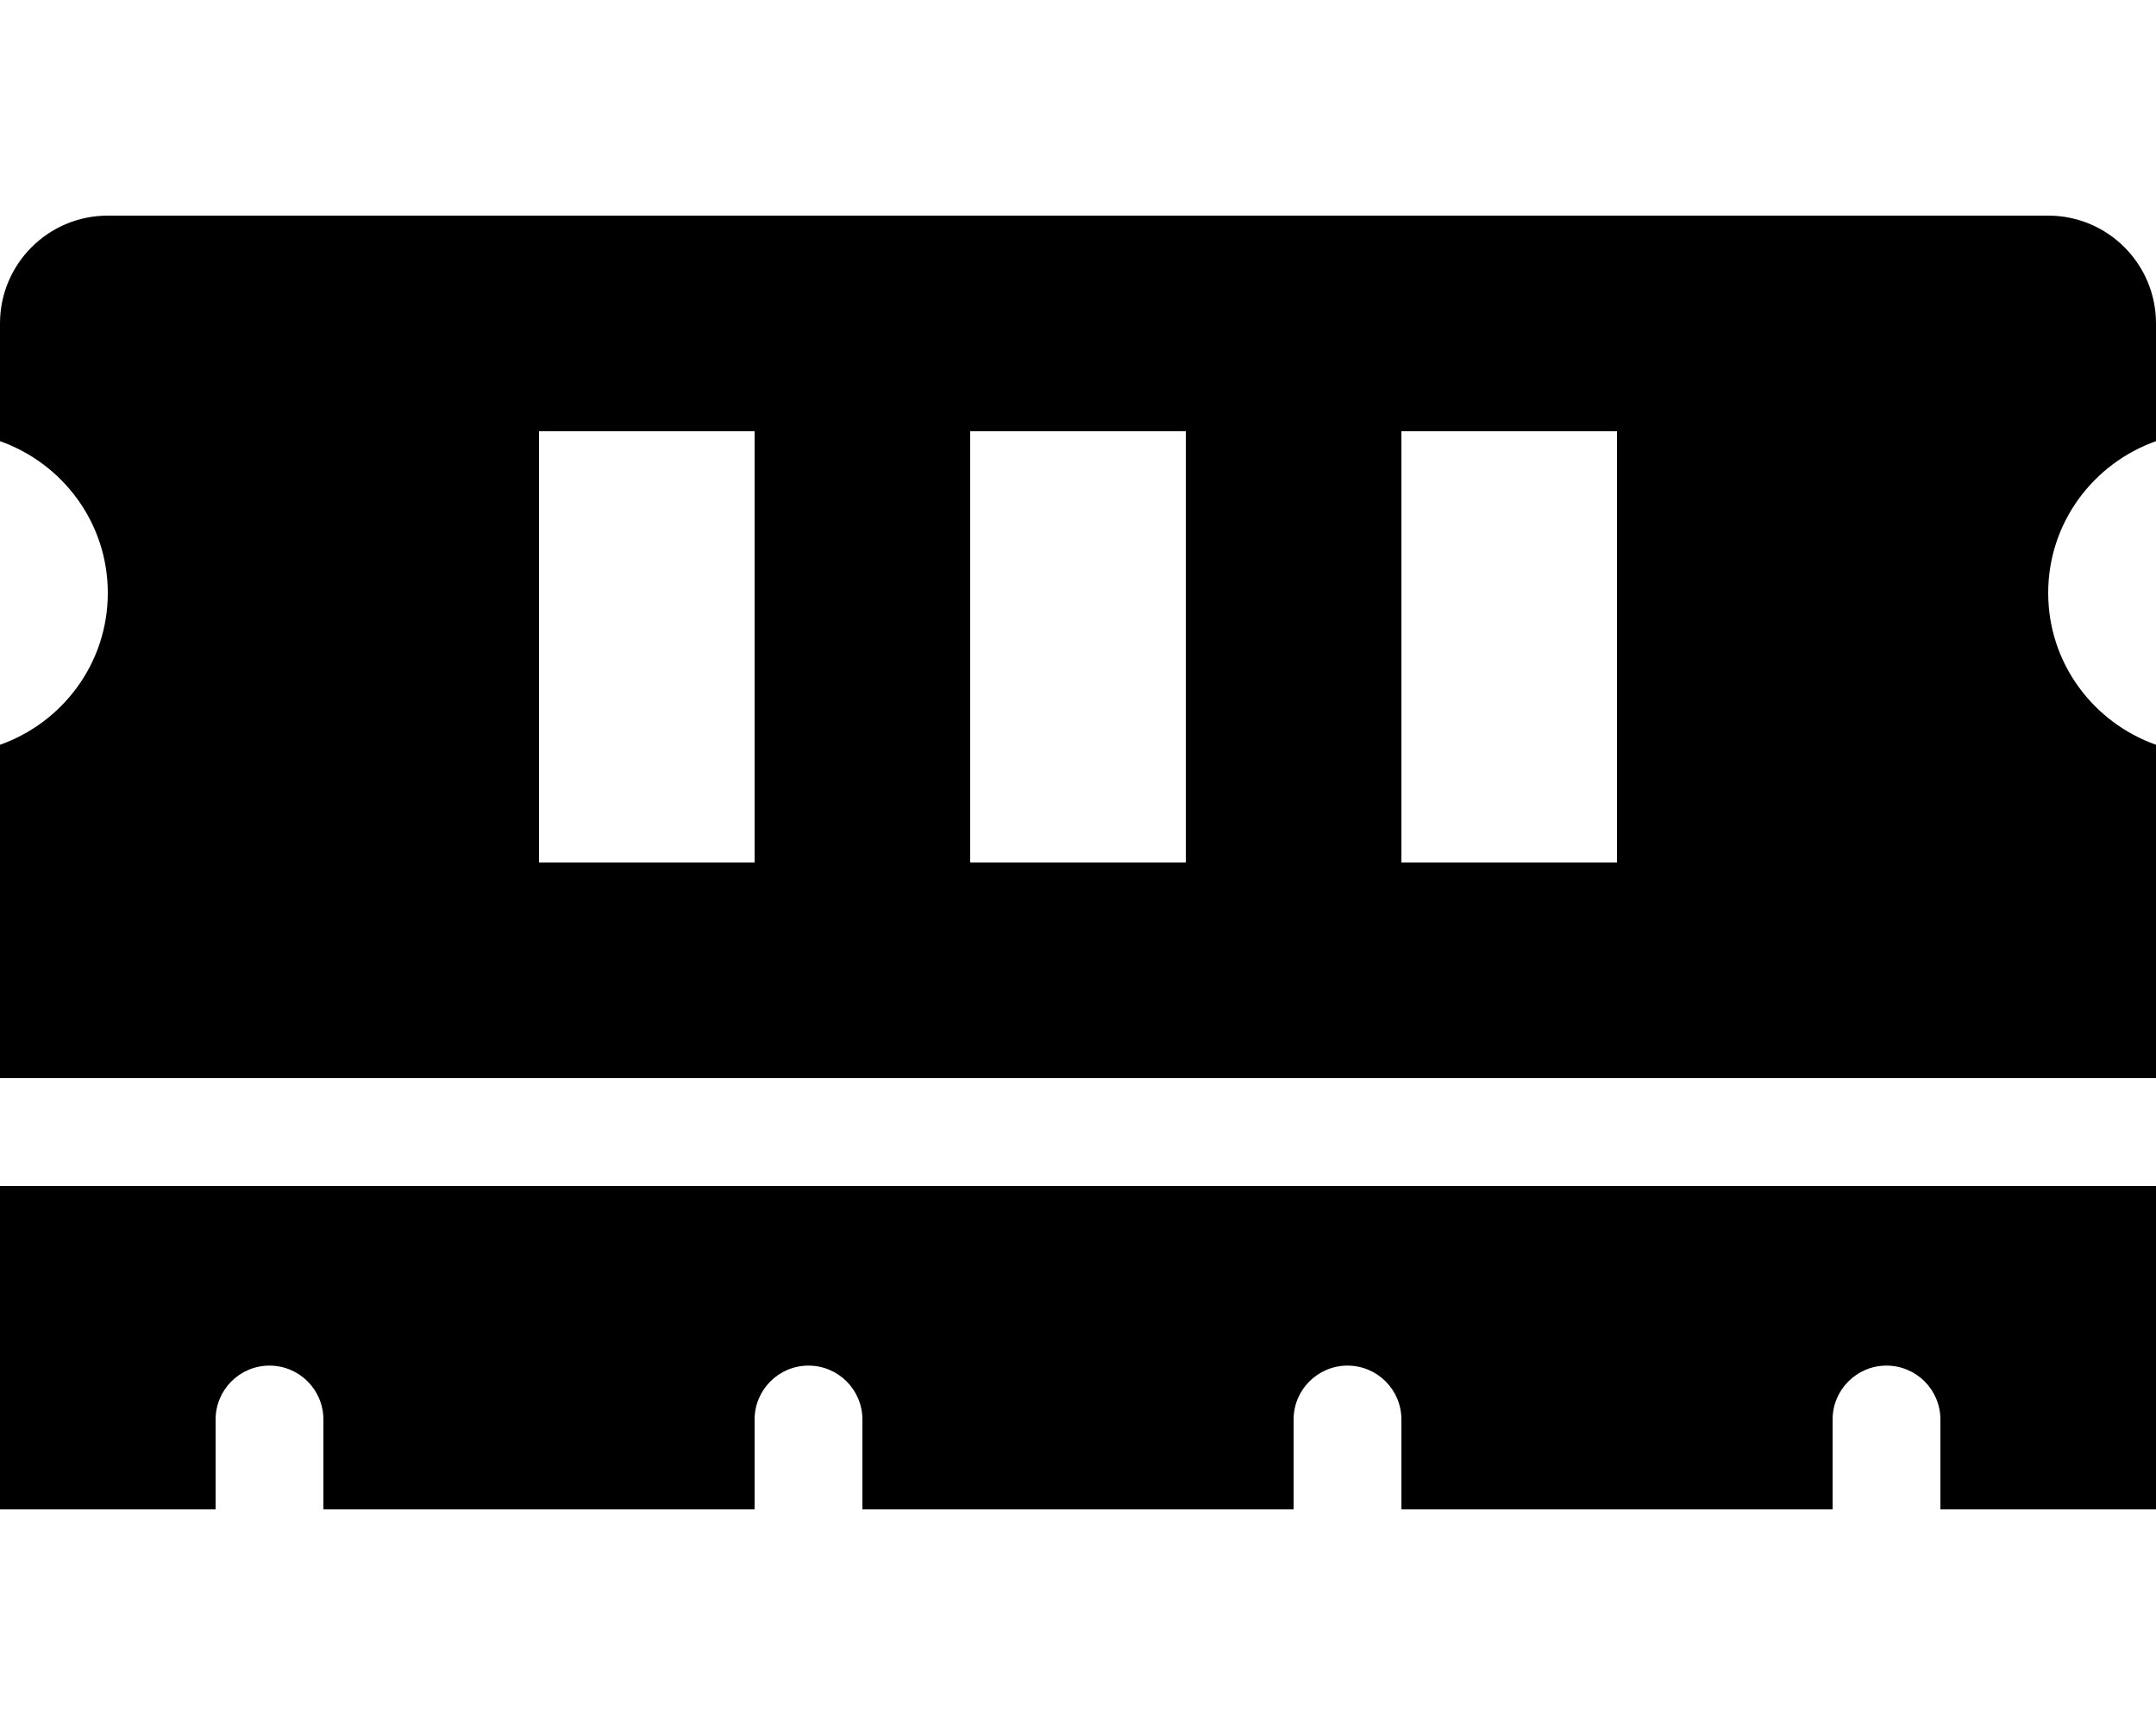
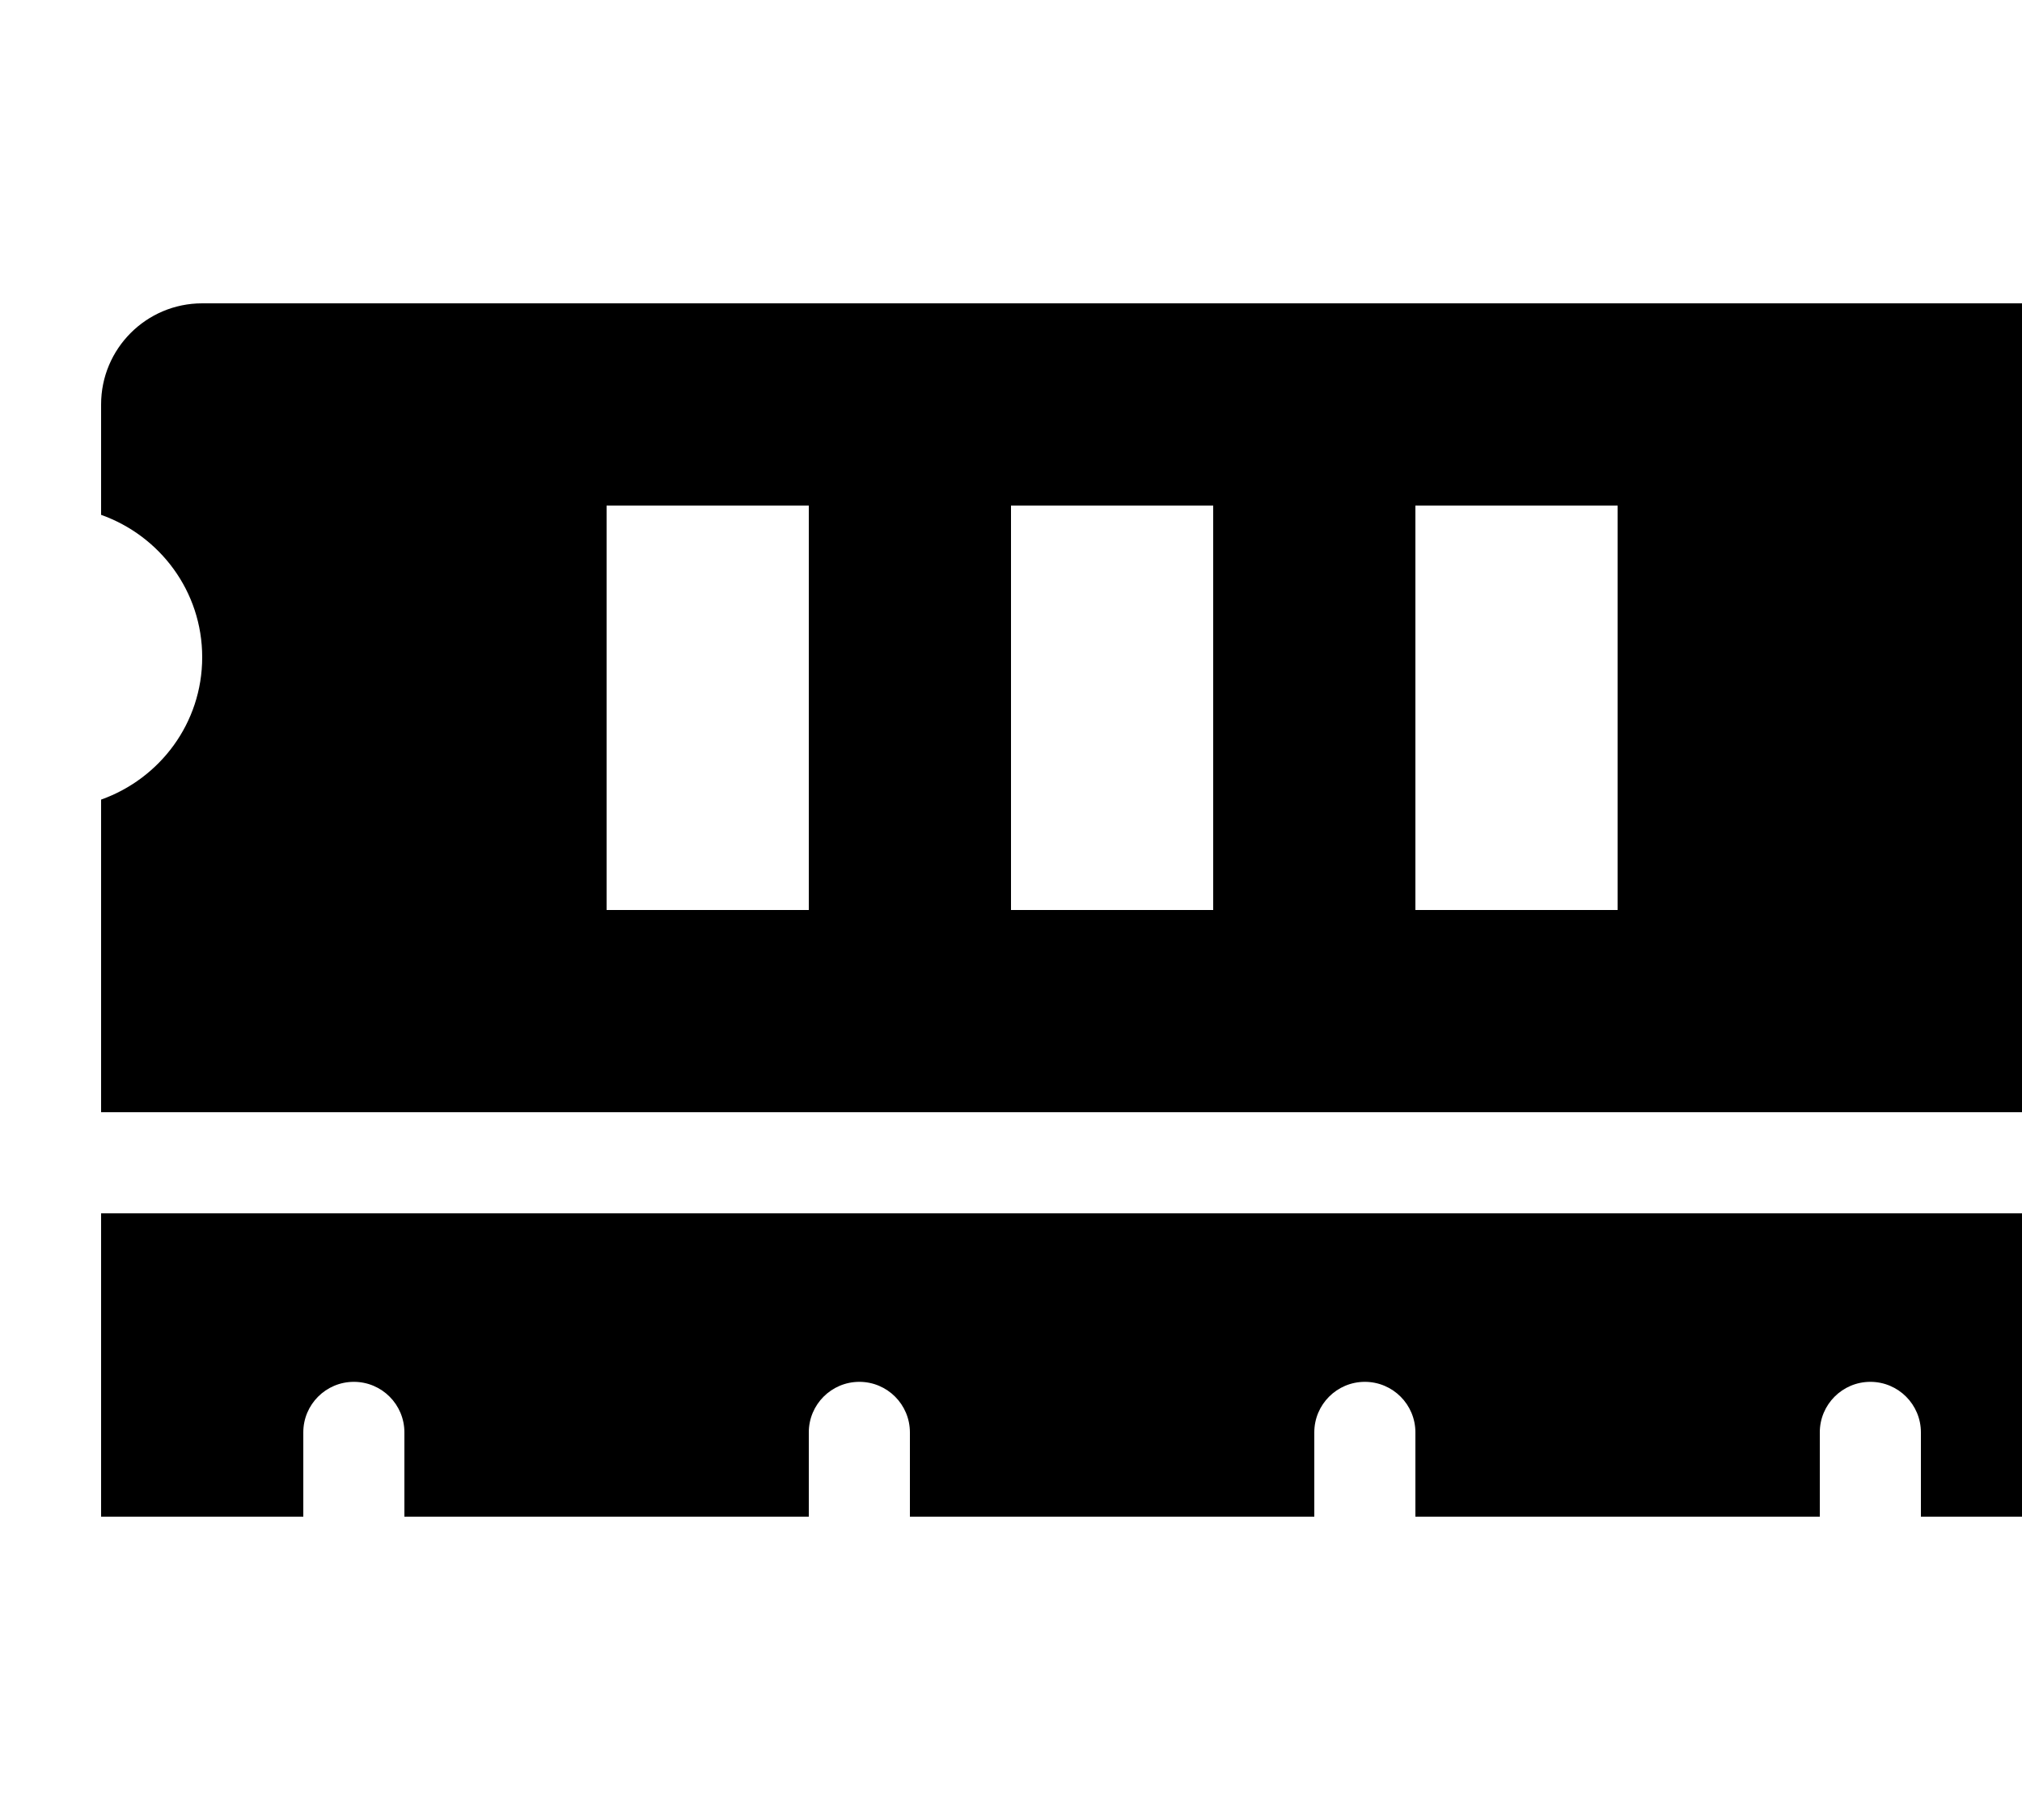
- <svg xmlns="http://www.w3.org/2000/svg" viewBox="0 0 640 512">
+ <svg xmlns="http://www.w3.org/2000/svg" viewBox="-32 -32 640 576">
  <path fill="currentColor" d="M640 130.94V96c0-17.67-14.33-32-32-32H32C14.33 64 0 78.33 0 96v34.94c18.6 6.61 32 24.19 32 45.06s-13.4 38.45-32 45.06V320h640v-98.94c-18.6-6.61-32-24.19-32-45.06s13.4-38.45 32-45.06zM224 256h-64V128h64v128zm128 0h-64V128h64v128zm128 0h-64V128h64v128zM0 448h64v-26.67c0-8.84 7.16-16 16-16s16 7.16 16 16V448h128v-26.67c0-8.84 7.16-16 16-16s16 7.16 16 16V448h128v-26.67c0-8.84 7.16-16 16-16s16 7.16 16 16V448h128v-26.67c0-8.84 7.16-16 16-16s16 7.16 16 16V448h64v-96H0v96z" />
</svg>
